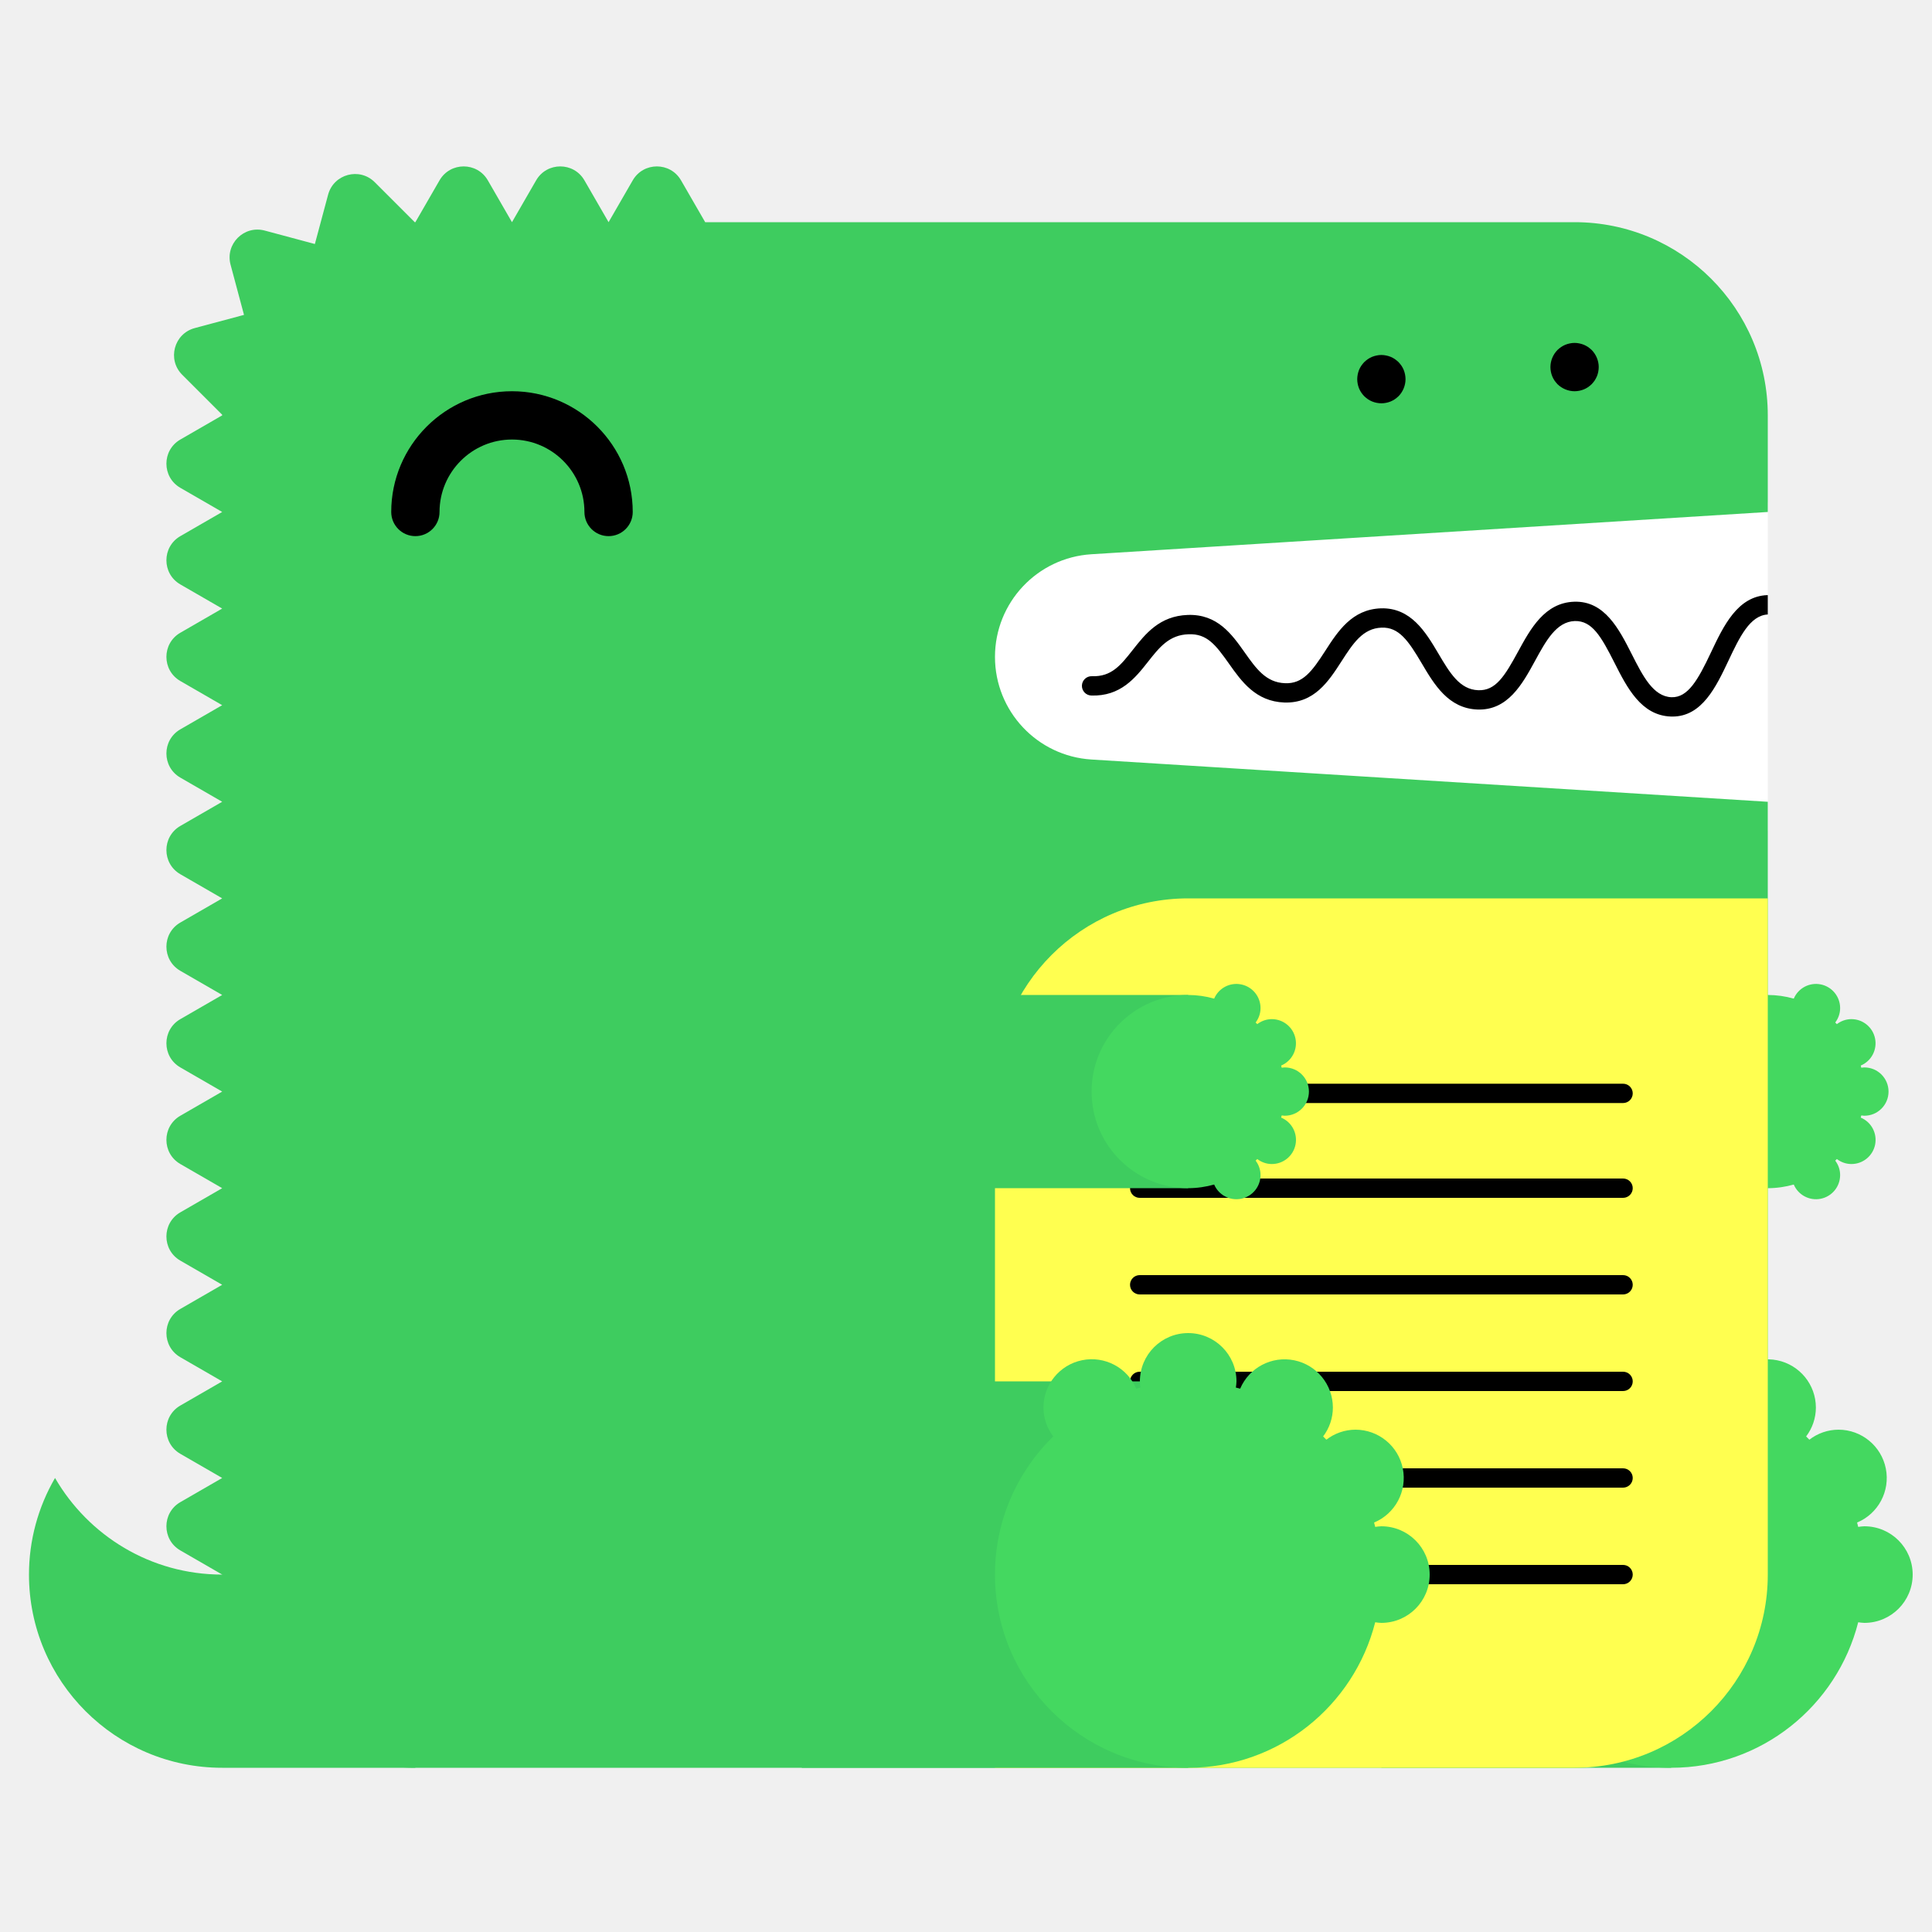
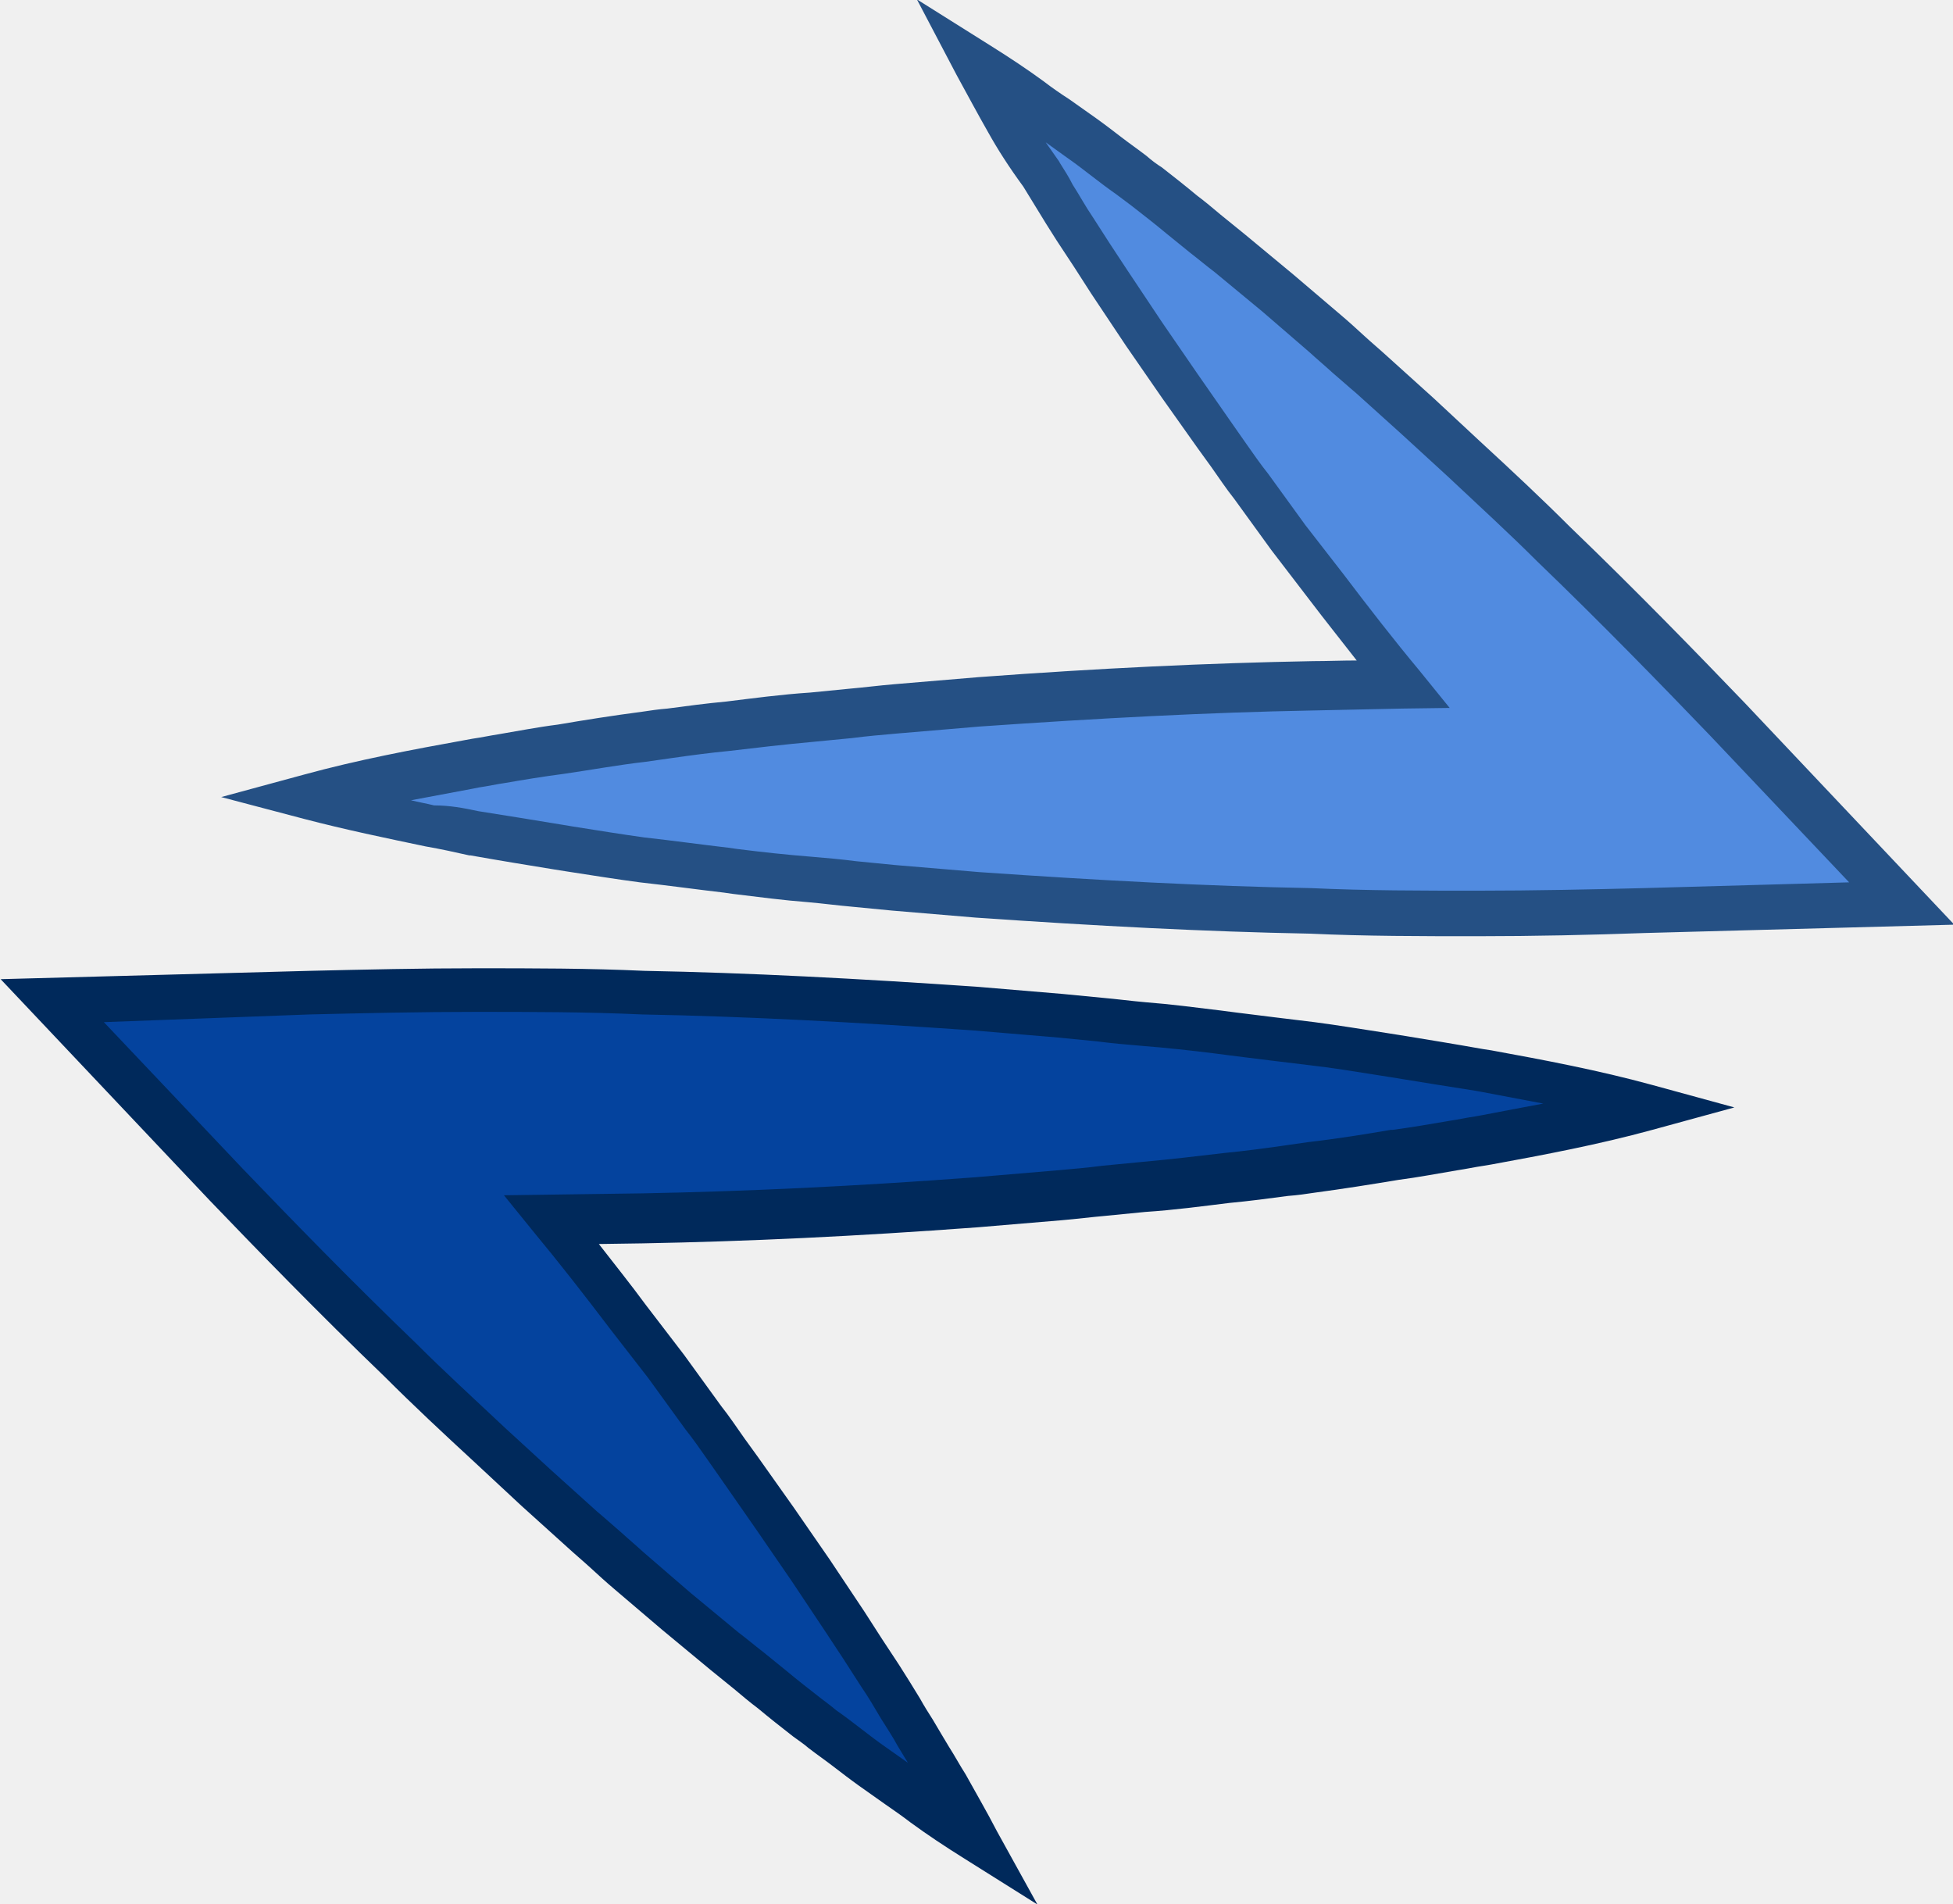
- <svg xmlns="http://www.w3.org/2000/svg" width="200" height="200" viewBox="0 0 200 200">
-   <g fill="none" fill-rule="evenodd">
-     <path fill="#FFF" d="M99 52h84v34H99z" />
-     <path d="M23 163c-7.398 0-13.843-4.027-17.303-10A19.886 19.886 0 0 0 3 163c0 11.046 8.954 20 20 20h20v-20H23z" fill="#3ECC5F" />
-     <path d="M112.98 57.376L183 53V43c0-11.046-8.954-20-20-20H73l-2.5-4.33c-1.112-1.925-3.889-1.925-5 0L63 23l-2.5-4.33c-1.111-1.925-3.889-1.925-5 0L53 23l-2.5-4.33c-1.111-1.925-3.889-1.925-5 0L43 23c-.022 0-.042.003-.065.003l-4.142-4.141c-1.57-1.571-4.252-.853-4.828 1.294l-1.369 5.104-5.192-1.392c-2.148-.575-4.111 1.389-3.535 3.536l1.39 5.193-5.102 1.367c-2.148.576-2.867 3.259-1.296 4.83l4.142 4.142c0 .021-.003.042-.003.064l-4.33 2.5c-1.925 1.111-1.925 3.889 0 5L23 53l-4.33 2.5c-1.925 1.111-1.925 3.889 0 5L23 63l-4.33 2.5c-1.925 1.111-1.925 3.889 0 5L23 73l-4.33 2.5c-1.925 1.111-1.925 3.889 0 5L23 83l-4.33 2.5c-1.925 1.111-1.925 3.889 0 5L23 93l-4.33 2.5c-1.925 1.111-1.925 3.889 0 5L23 103l-4.33 2.5c-1.925 1.111-1.925 3.889 0 5L23 113l-4.33 2.5c-1.925 1.111-1.925 3.889 0 5L23 123l-4.33 2.5c-1.925 1.111-1.925 3.889 0 5L23 133l-4.33 2.5c-1.925 1.111-1.925 3.889 0 5L23 143l-4.33 2.5c-1.925 1.111-1.925 3.889 0 5L23 153l-4.33 2.5c-1.925 1.111-1.925 3.889 0 5L23 163c0 11.046 8.954 20 20 20h120c11.046 0 20-8.954 20-20V83l-70.02-4.376A10.645 10.645 0 0 1 103 68c0-5.621 4.37-10.273 9.98-10.624" fill="#3ECC5F" />
-     <path fill="#3ECC5F" d="M143 183h30v-40h-30z" />
-     <path d="M193 158c-.219 0-.428.037-.639.064-.038-.15-.074-.301-.116-.451A5 5 0 0 0 190.32 148a4.96 4.96 0 0 0-3.016 1.036 26.531 26.531 0 0 0-.335-.336 4.955 4.955 0 0 0 1.011-2.987 5 5 0 0 0-9.599-1.959c-.148-.042-.297-.077-.445-.115.027-.211.064-.42.064-.639a5 5 0 0 0-5-5 5 5 0 0 0-5 5c0 .219.037.428.064.639-.148.038-.297.073-.445.115a4.998 4.998 0 0 0-9.599 1.959c0 1.125.384 2.151 1.011 2.987-3.717 3.632-6.031 8.693-6.031 14.3 0 11.046 8.954 20 20 20 9.339 0 17.16-6.41 19.361-15.064.211.027.42.064.639.064a5 5 0 0 0 5-5 5 5 0 0 0-5-5" fill="#44D860" />
-     <path fill="#3ECC5F" d="M153 123h30v-20h-30z" />
-     <path d="M193 115.5a2.5 2.5 0 1 0 0-5c-.109 0-.214.019-.319.032-.02-.075-.037-.15-.058-.225a2.501 2.501 0 0 0-.963-4.807c-.569 0-1.088.197-1.508.518a6.653 6.653 0 0 0-.168-.168c.314-.417.506-.931.506-1.494a2.5 2.5 0 0 0-4.8-.979A9.987 9.987 0 0 0 183 103c-5.522 0-10 4.478-10 10s4.478 10 10 10c.934 0 1.833-.138 2.69-.377a2.5 2.5 0 0 0 4.8-.979c0-.563-.192-1.077-.506-1.494.057-.055.113-.111.168-.168.42.321.939.518 1.508.518a2.5 2.5 0 0 0 .963-4.807c.021-.074.038-.15.058-.225.105.013.21.032.319.032" fill="#44D860" />
-     <path d="M63 55.5a2.5 2.5 0 0 1-2.5-2.5c0-4.136-3.364-7.5-7.5-7.5s-7.5 3.364-7.5 7.5a2.5 2.5 0 1 1-5 0c0-6.893 5.607-12.5 12.5-12.5S65.5 46.107 65.5 53a2.5 2.5 0 0 1-2.5 2.5" fill="#000" />
-     <path d="M103 183h60c11.046 0 20-8.954 20-20V93h-60c-11.046 0-20 8.954-20 20v70z" fill="#FFFF50" />
-     <path d="M168.02 124h-50.04a1 1 0 1 1 0-2h50.04a1 1 0 1 1 0 2m0 20h-50.04a1 1 0 1 1 0-2h50.04a1 1 0 1 1 0 2m0 20h-50.04a1 1 0 1 1 0-2h50.04a1 1 0 1 1 0 2m0-49.814h-50.04a1 1 0 1 1 0-2h50.04a1 1 0 1 1 0 2m0 19.814h-50.04a1 1 0 1 1 0-2h50.04a1 1 0 1 1 0 2m0 20h-50.04a1 1 0 1 1 0-2h50.04a1 1 0 1 1 0 2M183 61.611c-.012 0-.022-.006-.034-.005-3.09.105-4.552 3.196-5.842 5.923-1.346 2.85-2.387 4.703-4.093 4.647-1.889-.068-2.969-2.202-4.113-4.46-1.314-2.594-2.814-5.536-5.963-5.426-3.046.104-4.513 2.794-5.807 5.167-1.377 2.528-2.314 4.065-4.121 3.994-1.927-.07-2.951-1.805-4.136-3.813-1.321-2.236-2.848-4.75-5.936-4.664-2.994.103-4.465 2.385-5.763 4.4-1.373 2.13-2.335 3.428-4.165 3.351-1.973-.07-2.992-1.51-4.171-3.177-1.324-1.873-2.816-3.993-5.895-3.89-2.928.1-4.399 1.97-5.696 3.618-1.232 1.564-2.194 2.802-4.229 2.724a1 1 0 0 0-.072 2c3.017.101 4.545-1.8 5.872-3.487 1.177-1.496 2.193-2.787 4.193-2.855 1.926-.082 2.829 1.115 4.195 3.045 1.297 1.834 2.769 3.914 5.731 4.021 3.103.104 4.596-2.215 5.918-4.267 1.182-1.834 2.202-3.417 4.15-3.484 1.793-.067 2.769 1.35 4.145 3.681 1.297 2.197 2.766 4.686 5.787 4.796 3.125.108 4.634-2.62 5.949-5.035 1.139-2.088 2.214-4.06 4.119-4.126 1.793-.042 2.728 1.595 4.111 4.33 1.292 2.553 2.757 5.445 5.825 5.556l.169.003c3.064 0 4.518-3.075 5.805-5.794 1.139-2.41 2.217-4.68 4.067-4.773v-2z" fill="#000" />
-     <path fill="#3ECC5F" d="M83 183h40v-40H83z" />
-     <path d="M143 158c-.219 0-.428.037-.639.064-.038-.15-.074-.301-.116-.451A5 5 0 0 0 140.32 148a4.96 4.96 0 0 0-3.016 1.036 26.531 26.531 0 0 0-.335-.336 4.955 4.955 0 0 0 1.011-2.987 5 5 0 0 0-9.599-1.959c-.148-.042-.297-.077-.445-.115.027-.211.064-.42.064-.639a5 5 0 0 0-5-5 5 5 0 0 0-5 5c0 .219.037.428.064.639-.148.038-.297.073-.445.115a4.998 4.998 0 0 0-9.599 1.959c0 1.125.384 2.151 1.011 2.987-3.717 3.632-6.031 8.693-6.031 14.3 0 11.046 8.954 20 20 20 9.339 0 17.16-6.41 19.361-15.064.211.027.42.064.639.064a5 5 0 0 0 5-5 5 5 0 0 0-5-5" fill="#44D860" />
-     <path fill="#3ECC5F" d="M83 123h40v-20H83z" />
-     <path d="M133 115.5a2.5 2.5 0 1 0 0-5c-.109 0-.214.019-.319.032-.02-.075-.037-.15-.058-.225a2.501 2.501 0 0 0-.963-4.807c-.569 0-1.088.197-1.508.518a6.653 6.653 0 0 0-.168-.168c.314-.417.506-.931.506-1.494a2.5 2.5 0 0 0-4.8-.979A9.987 9.987 0 0 0 123 103c-5.522 0-10 4.478-10 10s4.478 10 10 10c.934 0 1.833-.138 2.69-.377a2.5 2.5 0 0 0 4.8-.979c0-.563-.192-1.077-.506-1.494.057-.055.113-.111.168-.168.42.321.939.518 1.508.518a2.5 2.5 0 0 0 .963-4.807c.021-.074.038-.15.058-.225.105.013.21.032.319.032" fill="#44D860" />
-     <path d="M143 41.75c-.16 0-.33-.02-.49-.05a2.52 2.52 0 0 1-.47-.14c-.15-.06-.29-.14-.431-.23-.13-.09-.259-.2-.38-.31-.109-.12-.219-.24-.309-.38s-.17-.28-.231-.43a2.619 2.619 0 0 1-.189-.96c0-.16.02-.33.05-.49.03-.16.08-.31.139-.47.061-.15.141-.29.231-.43.09-.13.2-.26.309-.38.121-.11.25-.22.38-.31.141-.09.281-.17.431-.23.149-.06.31-.11.47-.14.32-.07.65-.07.98 0 .159.03.32.08.47.14.149.06.29.14.43.23.13.09.259.2.38.31.11.12.22.25.31.38.09.14.17.28.23.43.06.16.11.31.14.47.029.16.05.33.05.49 0 .66-.271 1.31-.73 1.77-.121.11-.25.22-.38.31-.14.09-.281.17-.43.23a2.565 2.565 0 0 1-.96.19m20-1.25c-.66 0-1.3-.27-1.771-.73a3.802 3.802 0 0 1-.309-.38c-.09-.14-.17-.28-.231-.43a2.619 2.619 0 0 1-.189-.96c0-.66.27-1.3.729-1.77.121-.11.25-.22.38-.31.141-.09.281-.17.431-.23.149-.06.31-.11.47-.14.32-.07.66-.07.98 0 .159.03.32.08.47.14.149.06.29.14.43.23.13.09.259.2.38.31.459.47.73 1.11.73 1.77 0 .16-.021.33-.05.49-.03.16-.08.32-.14.47-.07.15-.14.29-.23.43-.09.13-.2.26-.31.38-.121.11-.25.22-.38.31-.14.09-.281.17-.43.23a2.565 2.565 0 0 1-.96.19" fill="#000" />
+ <svg xmlns="http://www.w3.org/2000/svg" version="1.1" x="0px" y="0px" viewBox="-317.6 140.6 304.6 296.9" style="enable-background:new -317.6 140.6 304.6 296.9;" xml:space="preserve">
+   <style type="text/css">
+   .st0{fill:#518BE0;}
+   .st1{fill:#255084;}
+   .st2{fill:#04439E;}
+   .st3{fill:#00295B;}
+ </style>
+   <g>
+     <path class="st0" d="M-48.2,252.9c-9-9.3-17.9-18.5-27.2-27.4c-4.5-4.5-9.3-9-14-13.3l-7.2-6.6l-7.2-6.5c-2.5-2.2-4.8-4.3-7.3-6.5     l-7.3-6.3l-7.5-6.3c-2.5-2-5-4.1-7.5-6.1c-2.5-2.2-5.2-4.1-7.7-6.1c-2.7-2-5.2-3.9-7.9-5.9c-2.7-2-5.4-3.8-8.1-5.7     c-2.7-2-5.4-3.8-8.2-5.6c1.6,3,3.2,5.9,4.8,8.8c1.6,2.9,3.4,5.6,5.4,8.2c1.8,2.9,3.4,5.7,5.2,8.4c1.8,2.7,3.6,5.6,5.4,8.2     c1.8,2.7,3.6,5.4,5.4,8.1l5.6,8.1l5.6,7.9c2,2.7,3.8,5.4,5.7,7.9l5.7,7.9l5.9,7.7c3.9,5.2,7.8,10.2,11.9,15.2     c-4.7,0.1-9.4,0.2-14.1,0.3c-17.4,0.4-34.6,1.3-52,2.5l-13.1,1.1c-4.5,0.4-8.8,0.9-13.1,1.3c-4.5,0.4-8.8,0.9-13.1,1.4     c-4.5,0.4-8.8,1.1-13.1,1.6c-4.5,0.5-8.8,1.3-13.1,2c-4.5,0.5-8.8,1.4-13.1,2.2c-8.6,1.6-17.4,3.2-26,5.6     c8.8,2.3,17.4,3.9,25.6,5.7c4.5,0.7,8.8,1.4,13.1,2.2c4.5,0.7,8.8,1.4,13.1,2c4.5,0.5,8.8,1.1,13.1,1.6c4.5,0.5,8.8,1.1,13.1,1.4     c4.5,0.4,8.8,0.9,13.1,1.3l13.1,1.1c17.4,1.3,34.6,2.2,52,2.5c8.6,0.4,17.4,0.4,26,0.4c8.6,0,17.4-0.2,26-0.4l40.1-1.1L-48.2,252.9     z" />
+     <path class="st1" d="M-87.2,286.6c-8.6,0-17.5,0-26.1-0.4c-16.2-0.3-33.3-1.2-52.1-2.5l-13.1-1.1c-2.1-0.2-4.1-0.4-6.2-0.6     c-2.3-0.2-4.5-0.5-6.8-0.7c-3.9-0.3-7.7-0.8-11.8-1.3l-1.4-0.2c-4.3-0.5-8.6-1.1-13.1-1.6c-3.8-0.5-7.5-1.1-11.4-1.7l-1.9-0.3     c-4.3-0.7-8.6-1.4-13.1-2.2l-0.2,0c-2.2-0.5-4.5-1-6.8-1.4c-6.2-1.3-12.5-2.6-19-4.3l-12.9-3.4l12.9-3.5c8.4-2.3,16.9-3.9,25.2-5.4     l1.1-0.2c1.4-0.2,2.8-0.5,4.1-0.7c3-0.5,6-1.1,9.2-1.5c4.1-0.7,8.5-1.4,13.1-2c1.3-0.2,2.7-0.4,4-0.5c3-0.4,6-0.8,9.2-1.1     c4.1-0.5,8.5-1.1,13.1-1.4c2-0.2,4-0.4,6.1-0.6c2.3-0.2,4.6-0.5,7-0.7l13.1-1.1c18.9-1.4,35.9-2.2,52.2-2.5c2.2,0,4.5-0.1,6.8-0.1     c-2.4-3.1-4.9-6.2-7.4-9.5l-5.9-7.7l-5.8-8c-1.2-1.5-2.4-3.3-3.6-5c-0.7-1-1.4-1.9-2.1-2.9l-5.6-7.9l-5.6-8.1l-5.4-8.1     c-0.9-1.4-1.8-2.8-2.7-4.2c-0.9-1.4-1.8-2.7-2.7-4.1c-1.1-1.7-2.2-3.5-3.3-5.3c-0.6-1-1.3-2.1-1.9-3.1c-2.2-3-4-5.8-5.5-8.5     c-1.6-2.8-3.2-5.8-4.9-8.9l-6.2-11.8l11.3,7.1c3.2,2,5.9,3.8,8.5,5.7c1.3,1,2.6,1.9,4,2.8c1.4,1,2.7,1.9,4.1,2.9c1.4,1,2.7,2,4,3     c1.3,1,2.6,1.9,3.9,2.9c0.8,0.7,1.6,1.3,2.4,1.8c1.8,1.4,3.7,2.9,5.5,4.4c1.2,0.9,2.4,1.9,3.7,3c1.2,1,2.5,2,3.7,3l7.6,6.3l7.4,6.3     c1.3,1.1,2.5,2.2,3.7,3.3c1.2,1.1,2.4,2.1,3.6,3.2l7.2,6.5l7.2,6.7c5.1,4.7,9.7,9,14.1,13.4c10.3,9.9,20,19.9,27.3,27.5l0,0     l32.6,34.5l-48.2,1.3C-69.3,286.4-78.4,286.6-87.2,286.6z M-243,267.1c4.5,0.7,8.7,1.4,13,2.1l1.8,0.3c3.8,0.6,7.5,1.2,11.1,1.7     c4.5,0.5,8.8,1.1,13.1,1.6l1.4,0.2c4,0.5,7.7,0.9,11.5,1.2c2.4,0.2,4.7,0.4,7,0.7c2,0.2,4.1,0.4,6.1,0.6l13.1,1.1     c18.7,1.3,35.6,2.2,51.8,2.5c8.6,0.4,17.4,0.4,25.9,0.4c8.7,0,17.9-0.2,25.9-0.4l32.1-0.9l-21.6-22.8c-7.3-7.6-16.9-17.5-27.1-27.3     c-4.3-4.3-8.9-8.5-13.9-13.2l-7.2-6.6l-7.1-6.4c-1.2-1-2.4-2.1-3.7-3.2c-1.2-1.1-2.4-2.1-3.6-3.2l-7.3-6.3l-7.5-6.2     c-1.2-0.9-2.5-2-3.8-3c-1.2-1-2.5-2-3.7-3c-1.8-1.5-3.6-2.9-5.4-4.3c-0.8-0.6-1.6-1.2-2.4-1.8c-1.3-0.9-2.6-1.9-3.9-2.9     c-1.3-1-2.6-2-3.9-2.9c-1.1-0.8-2.1-1.5-3.2-2.3c0.7,1,1.4,2,2.1,3l0.1,0.2c0.7,1.1,1.4,2.2,2,3.4c1.1,1.7,2,3.4,3.1,5     c0.9,1.4,1.8,2.8,2.7,4.2c0.9,1.4,1.8,2.7,2.7,4.1l5.4,8.1l5.5,8l5.5,7.9c0.7,1,1.4,2,2.1,3c1.2,1.7,2.3,3.3,3.5,4.8l5.8,8l5.9,7.6     c4.1,5.4,7.9,10.3,11.9,15.1l4.7,5.8l-7.4,0.1c-4.7,0.1-9.4,0.2-14.1,0.3c-16.2,0.3-33.1,1.2-51.8,2.5l-13,1.1     c-2.3,0.2-4.6,0.4-6.9,0.7c-2.1,0.2-4.2,0.4-6.2,0.6c-4.4,0.4-8.7,0.9-12.9,1.4c-3.1,0.3-6.1,0.7-8.9,1.1c-1.4,0.2-2.8,0.4-4.2,0.6     c-4.4,0.5-8.7,1.3-12.9,1.9c-3.1,0.4-6.1,0.9-9,1.4c-1.4,0.2-2.7,0.5-4.1,0.7l-1,0.2c-3.2,0.6-6.4,1.2-9.6,1.8     c1.2,0.3,2.4,0.5,3.6,0.8C-247.5,266.2-245.3,266.6-243,267.1z" />
+   </g>
+   <g>
+     <path class="st2" d="M-86.9,307.6c-4.5-0.7-8.8-1.4-13.1-2.2c-4.5-0.7-8.8-1.4-13.1-2c-4.5-0.5-8.8-1.1-13.1-1.6     c-4.5-0.5-8.8-1.1-13.1-1.4c-4.5-0.4-8.8-0.9-13.1-1.3l-13.1-1.1c-17.4-1.3-34.6-2.2-52-2.5c-8.6-0.4-17.4-0.4-26-0.4     c-8.6,0-17.4,0.2-26,0.4l-40.1,1.1l27.1,28.7c9,9.3,17.9,18.5,27.2,27.4c4.5,4.5,9.3,9,14,13.3l7.2,6.6l7.2,6.5     c2.5,2.2,4.8,4.3,7.3,6.5l7.3,6.3l7.5,6.3c2.5,2,5,4.1,7.5,6.1c2.5,2.2,5.2,4.1,7.7,6.1c2.7,2,5.2,3.9,7.9,5.9     c2.7,2,5.4,3.8,8.1,5.7c2.7,2,5.4,3.8,8.2,5.6c-1.6-3-3.2-5.9-4.8-8.8c-1.6-2.9-3.4-5.6-5-8.4c-1.8-2.9-3.4-5.7-5.2-8.4     c-1.8-2.7-3.6-5.6-5.4-8.2c-1.8-2.7-3.6-5.4-5.4-8.1l-5.6-8.1l-5.6-7.9c-2-2.7-3.8-5.4-5.7-7.9l-5.7-7.9l-5.9-7.7     c-3.9-5.2-7.9-10.2-12-15.2l14.2-0.2c17.4-0.4,34.6-1.3,52-2.5l13.1-1.1c4.5-0.4,8.8-0.9,13.1-1.3c4.5-0.4,8.8-0.9,13.1-1.4     c4.5-0.4,8.8-1.1,13.1-1.6c4.5-0.5,8.8-1.3,13.1-2c4.5-0.5,8.8-1.4,13.1-2.2c8.6-1.6,17.4-3.2,26-5.6     C-69.5,310.8-78.3,309.2-86.9,307.6z" />
+     <path class="st3" d="M-155.8,437.6l-11.3-7.1c-3.2-2-5.9-3.8-8.5-5.7c-1.3-1-2.6-1.9-3.9-2.8c-1.4-1-2.7-1.9-4.1-2.9     c-1.4-1-2.7-2-4-3c-1.3-1-2.6-1.9-3.9-2.9c-0.8-0.7-1.6-1.2-2.4-1.8c-1.8-1.4-3.7-2.9-5.5-4.4c-1.2-0.9-2.4-1.9-3.7-3     c-1.2-1-2.5-2-3.7-3l-7.6-6.3l-7.4-6.3c-1.3-1.1-2.5-2.2-3.7-3.3c-1.2-1.1-2.4-2.1-3.6-3.2l-7.2-6.5l-7.2-6.7     c-5.1-4.7-9.7-9-14.1-13.4c-10.3-9.9-20-19.9-27.3-27.5l-32.6-34.5l48.2-1.3c8.5-0.2,17.3-0.4,26.1-0.4c8.6,0,17.5,0,26.1,0.4     c16.2,0.3,33.3,1.2,52.1,2.5l13.1,1.1c2.1,0.2,4.1,0.4,6.2,0.6c2.3,0.2,4.5,0.5,6.8,0.7c3.9,0.3,7.7,0.8,11.8,1.3l2.3,0.3     c4,0.5,8,1,12.2,1.5c3.8,0.5,7.4,1.1,11.3,1.7l1.9,0.3c4.3,0.7,8.6,1.4,13.1,2.2l1.3,0.2c8.2,1.5,16.7,3.1,25.1,5.4l12.8,3.5     l-12.8,3.5c-8.4,2.3-16.9,3.9-25.1,5.4l-1.2,0.2c-1.4,0.2-2.7,0.5-4.1,0.7c-3,0.5-6.1,1.1-9.2,1.5c-4.2,0.7-8.6,1.4-13.1,2     c-1.3,0.2-2.7,0.4-4.1,0.5c-3,0.4-6,0.8-9.2,1.1c-4.1,0.5-8.5,1.1-13.1,1.4c-2,0.2-4,0.4-6.1,0.6c-2.3,0.2-4.6,0.5-7,0.7l-13.1,1.1     c-18.9,1.4-35.9,2.2-52.2,2.5l-6.8,0.1c2.4,3.1,4.9,6.2,7.4,9.6l5.9,7.7l5.8,8c1.2,1.5,2.4,3.3,3.6,5c0.7,1,1.4,1.9,2.1,2.9     l5.6,7.9l5.6,8.1l5.4,8.1c0.9,1.4,1.8,2.8,2.7,4.2c0.9,1.4,1.8,2.7,2.7,4.1c1.1,1.7,2.2,3.5,3.3,5.3c0.6,1.1,1.3,2.2,2,3.3     c0.9,1.5,1.7,2.9,2.5,4.2c0.9,1.4,1.7,2.9,2.6,4.3c1.6,2.9,3.3,5.8,4.9,8.9L-155.8,437.6z M-301.4,300l21.6,22.8     c7.2,7.5,16.9,17.5,27.1,27.3c4.3,4.3,8.9,8.5,13.9,13.2l7.2,6.6l7.1,6.4c1.2,1,2.4,2.1,3.7,3.2c1.2,1.1,2.4,2.1,3.6,3.2l7.3,6.3     l7.5,6.2c1.2,0.9,2.5,2,3.8,3c1.2,1,2.5,2,3.7,3c1.8,1.5,3.6,2.9,5.4,4.3c0.8,0.6,1.6,1.2,2.3,1.8c1.3,0.9,2.6,1.9,3.9,2.9     c1.3,1,2.6,2,3.9,2.9c1.1,0.8,2.3,1.6,3.4,2.4c-0.7-1.2-1.5-2.4-2.2-3.7c-0.6-1-1.3-2.1-2-3.2c-1-1.7-2-3.4-3.1-5     c-0.9-1.4-1.8-2.8-2.7-4.2c-0.9-1.4-1.8-2.7-2.7-4.1l-5.4-8.1l-5.5-8l-5.5-7.9c-0.7-1-1.4-2-2.1-3c-1.2-1.7-2.3-3.3-3.5-4.8l-5.8-8     l-5.9-7.6c-4.1-5.4-8-10.4-11.9-15.1l-4.7-5.8l21.6-0.3c16.1-0.3,33.1-1.1,51.8-2.5l13-1.1c2.3-0.2,4.6-0.4,6.9-0.7     c2.1-0.2,4.2-0.4,6.2-0.6c4.4-0.4,8.7-0.9,12.9-1.4c3.1-0.3,6.1-0.7,8.9-1.1c1.4-0.2,2.8-0.4,4.2-0.6c4.4-0.5,8.7-1.2,12.8-1.9     l0.3,0c3-0.4,5.9-0.9,8.8-1.4c1.4-0.2,2.7-0.5,4.1-0.7l1.1-0.2c3.1-0.6,6.3-1.2,9.5-1.8c-3.2-0.6-6.3-1.2-9.5-1.8l-1.1-0.2     c-4.5-0.7-8.8-1.4-13.1-2.1l-1.9-0.3c-3.8-0.6-7.4-1.2-11-1.6c-4.2-0.5-8.2-1-12.2-1.5l-2.3-0.3c-4-0.5-7.7-0.9-11.5-1.2     c-2.4-0.2-4.7-0.4-7-0.7c-2-0.2-4.1-0.4-6.1-0.6l-13.1-1.1c-18.7-1.3-35.6-2.2-51.8-2.5c-8.6-0.4-17.4-0.4-25.9-0.4     c-8.7,0-17.4,0.2-25.9,0.4L-301.4,300z" />
  </g>
</svg>
